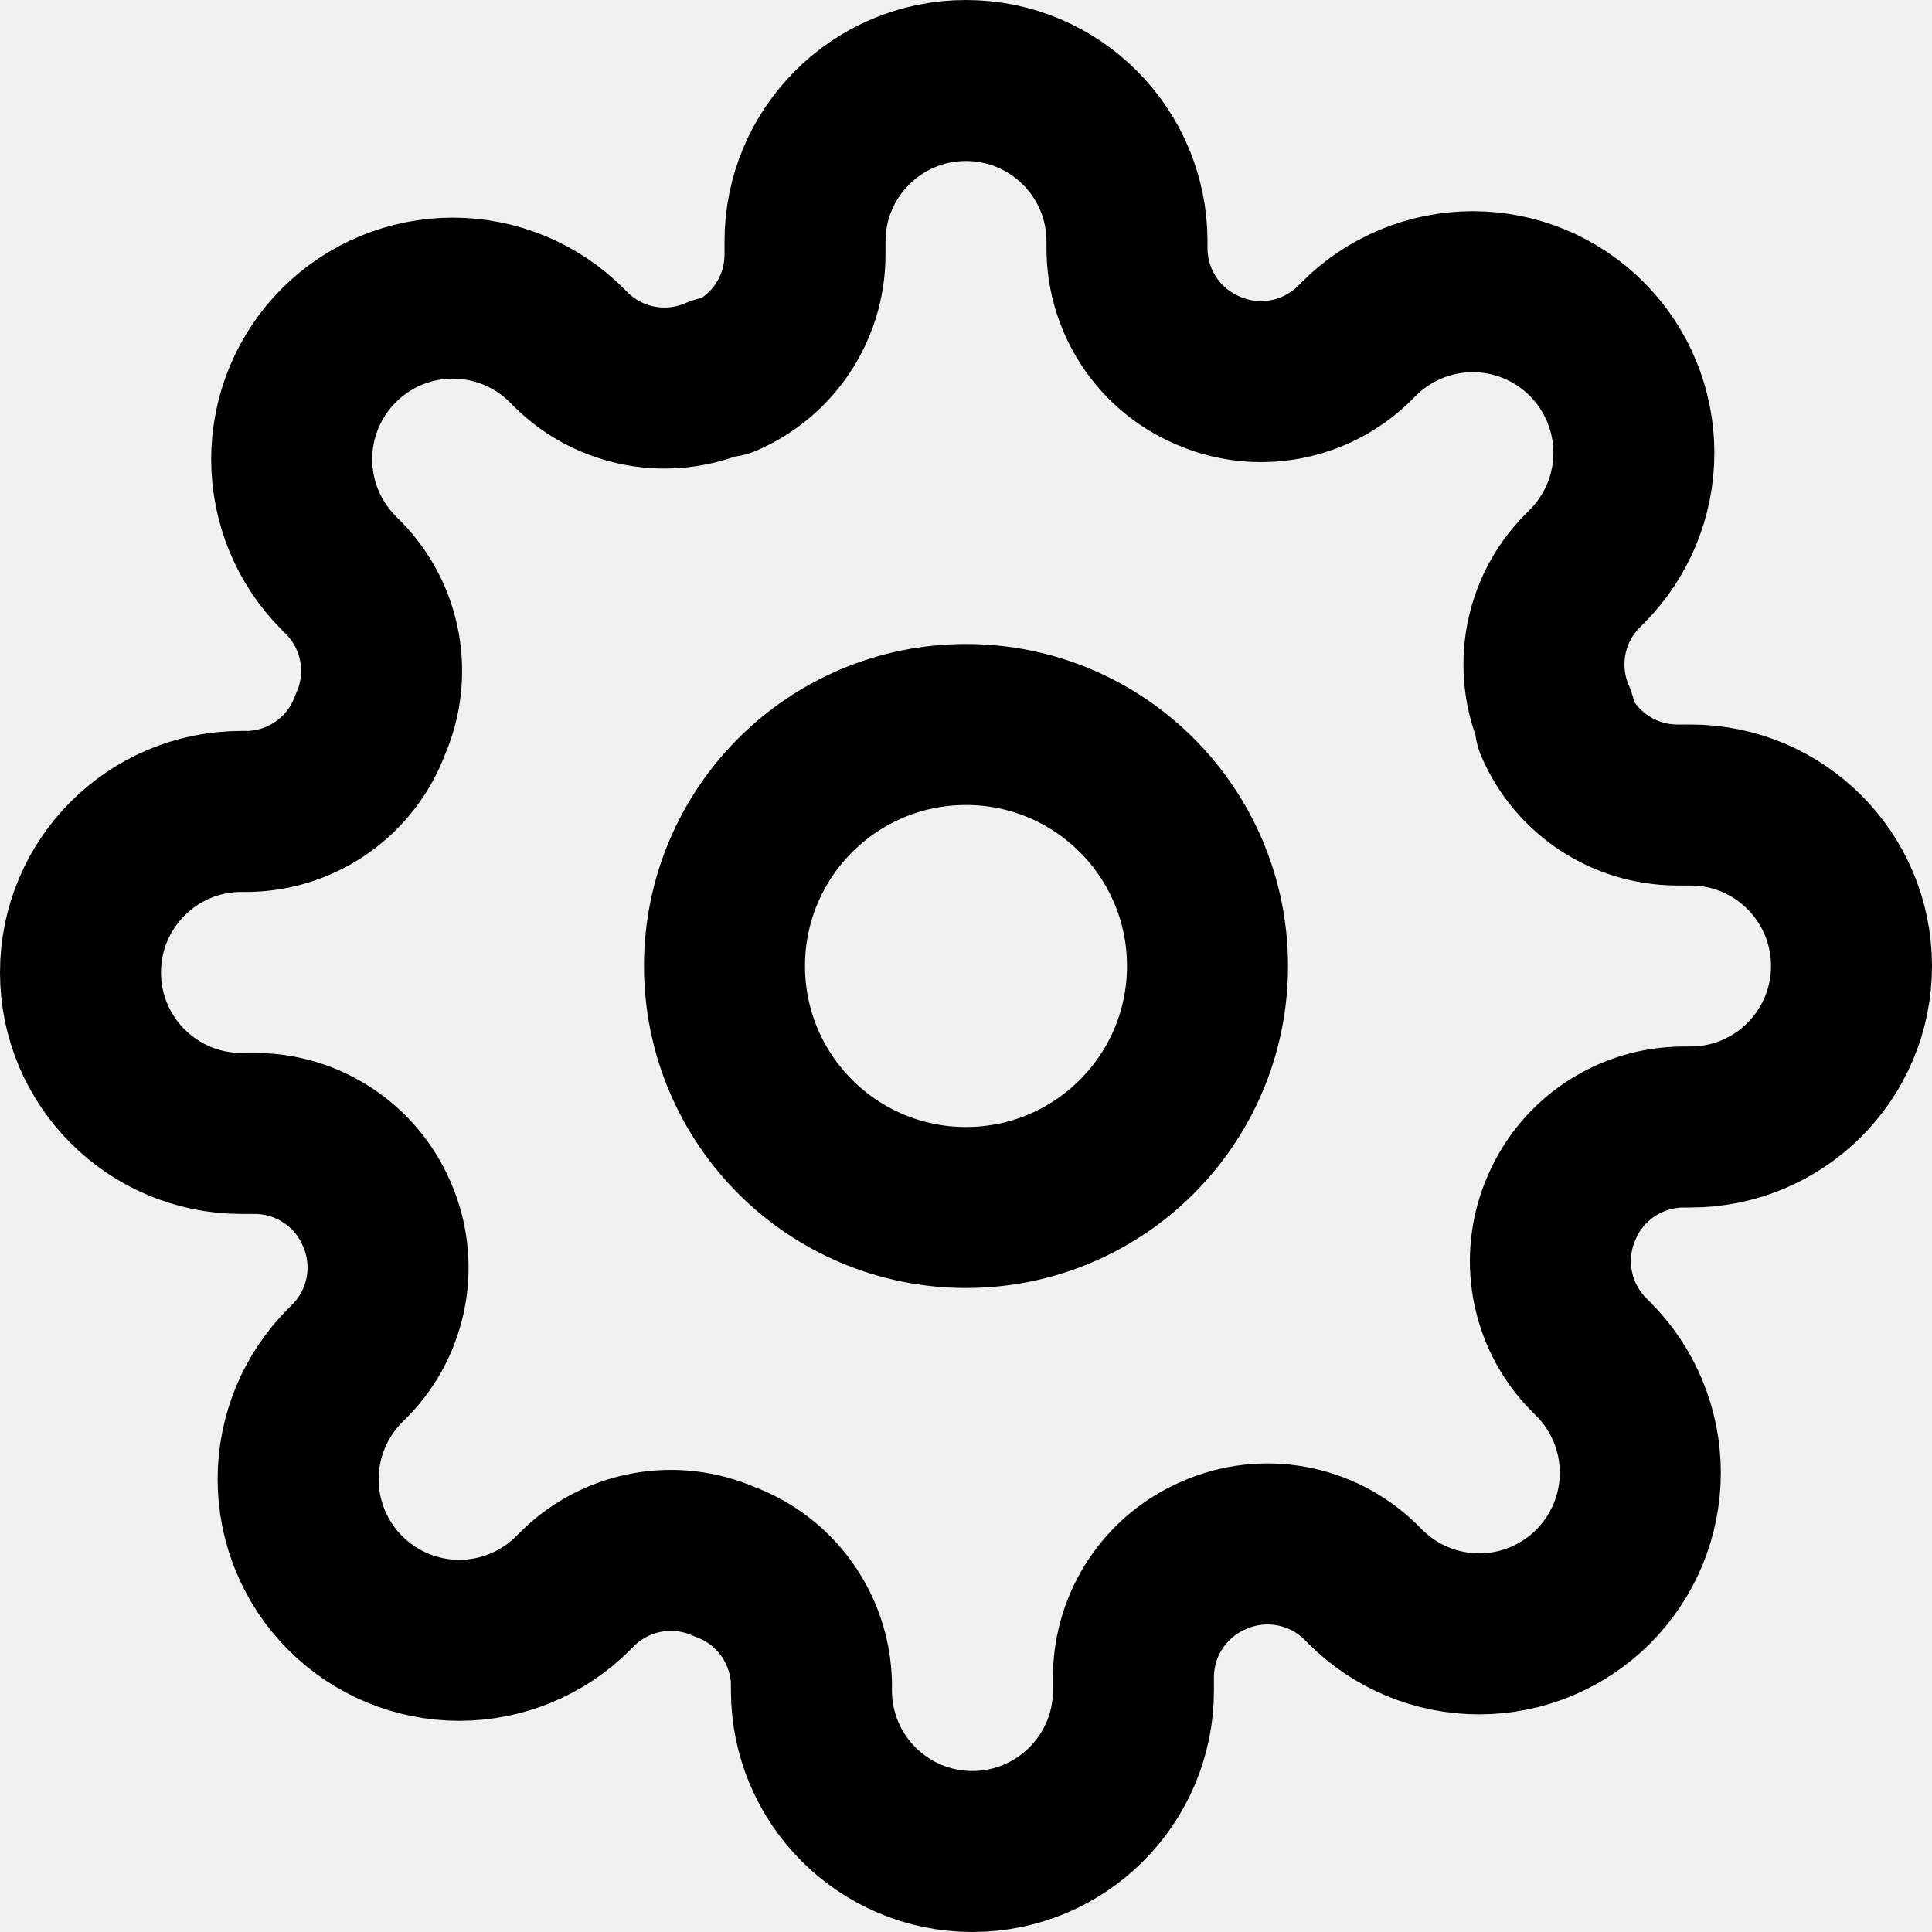
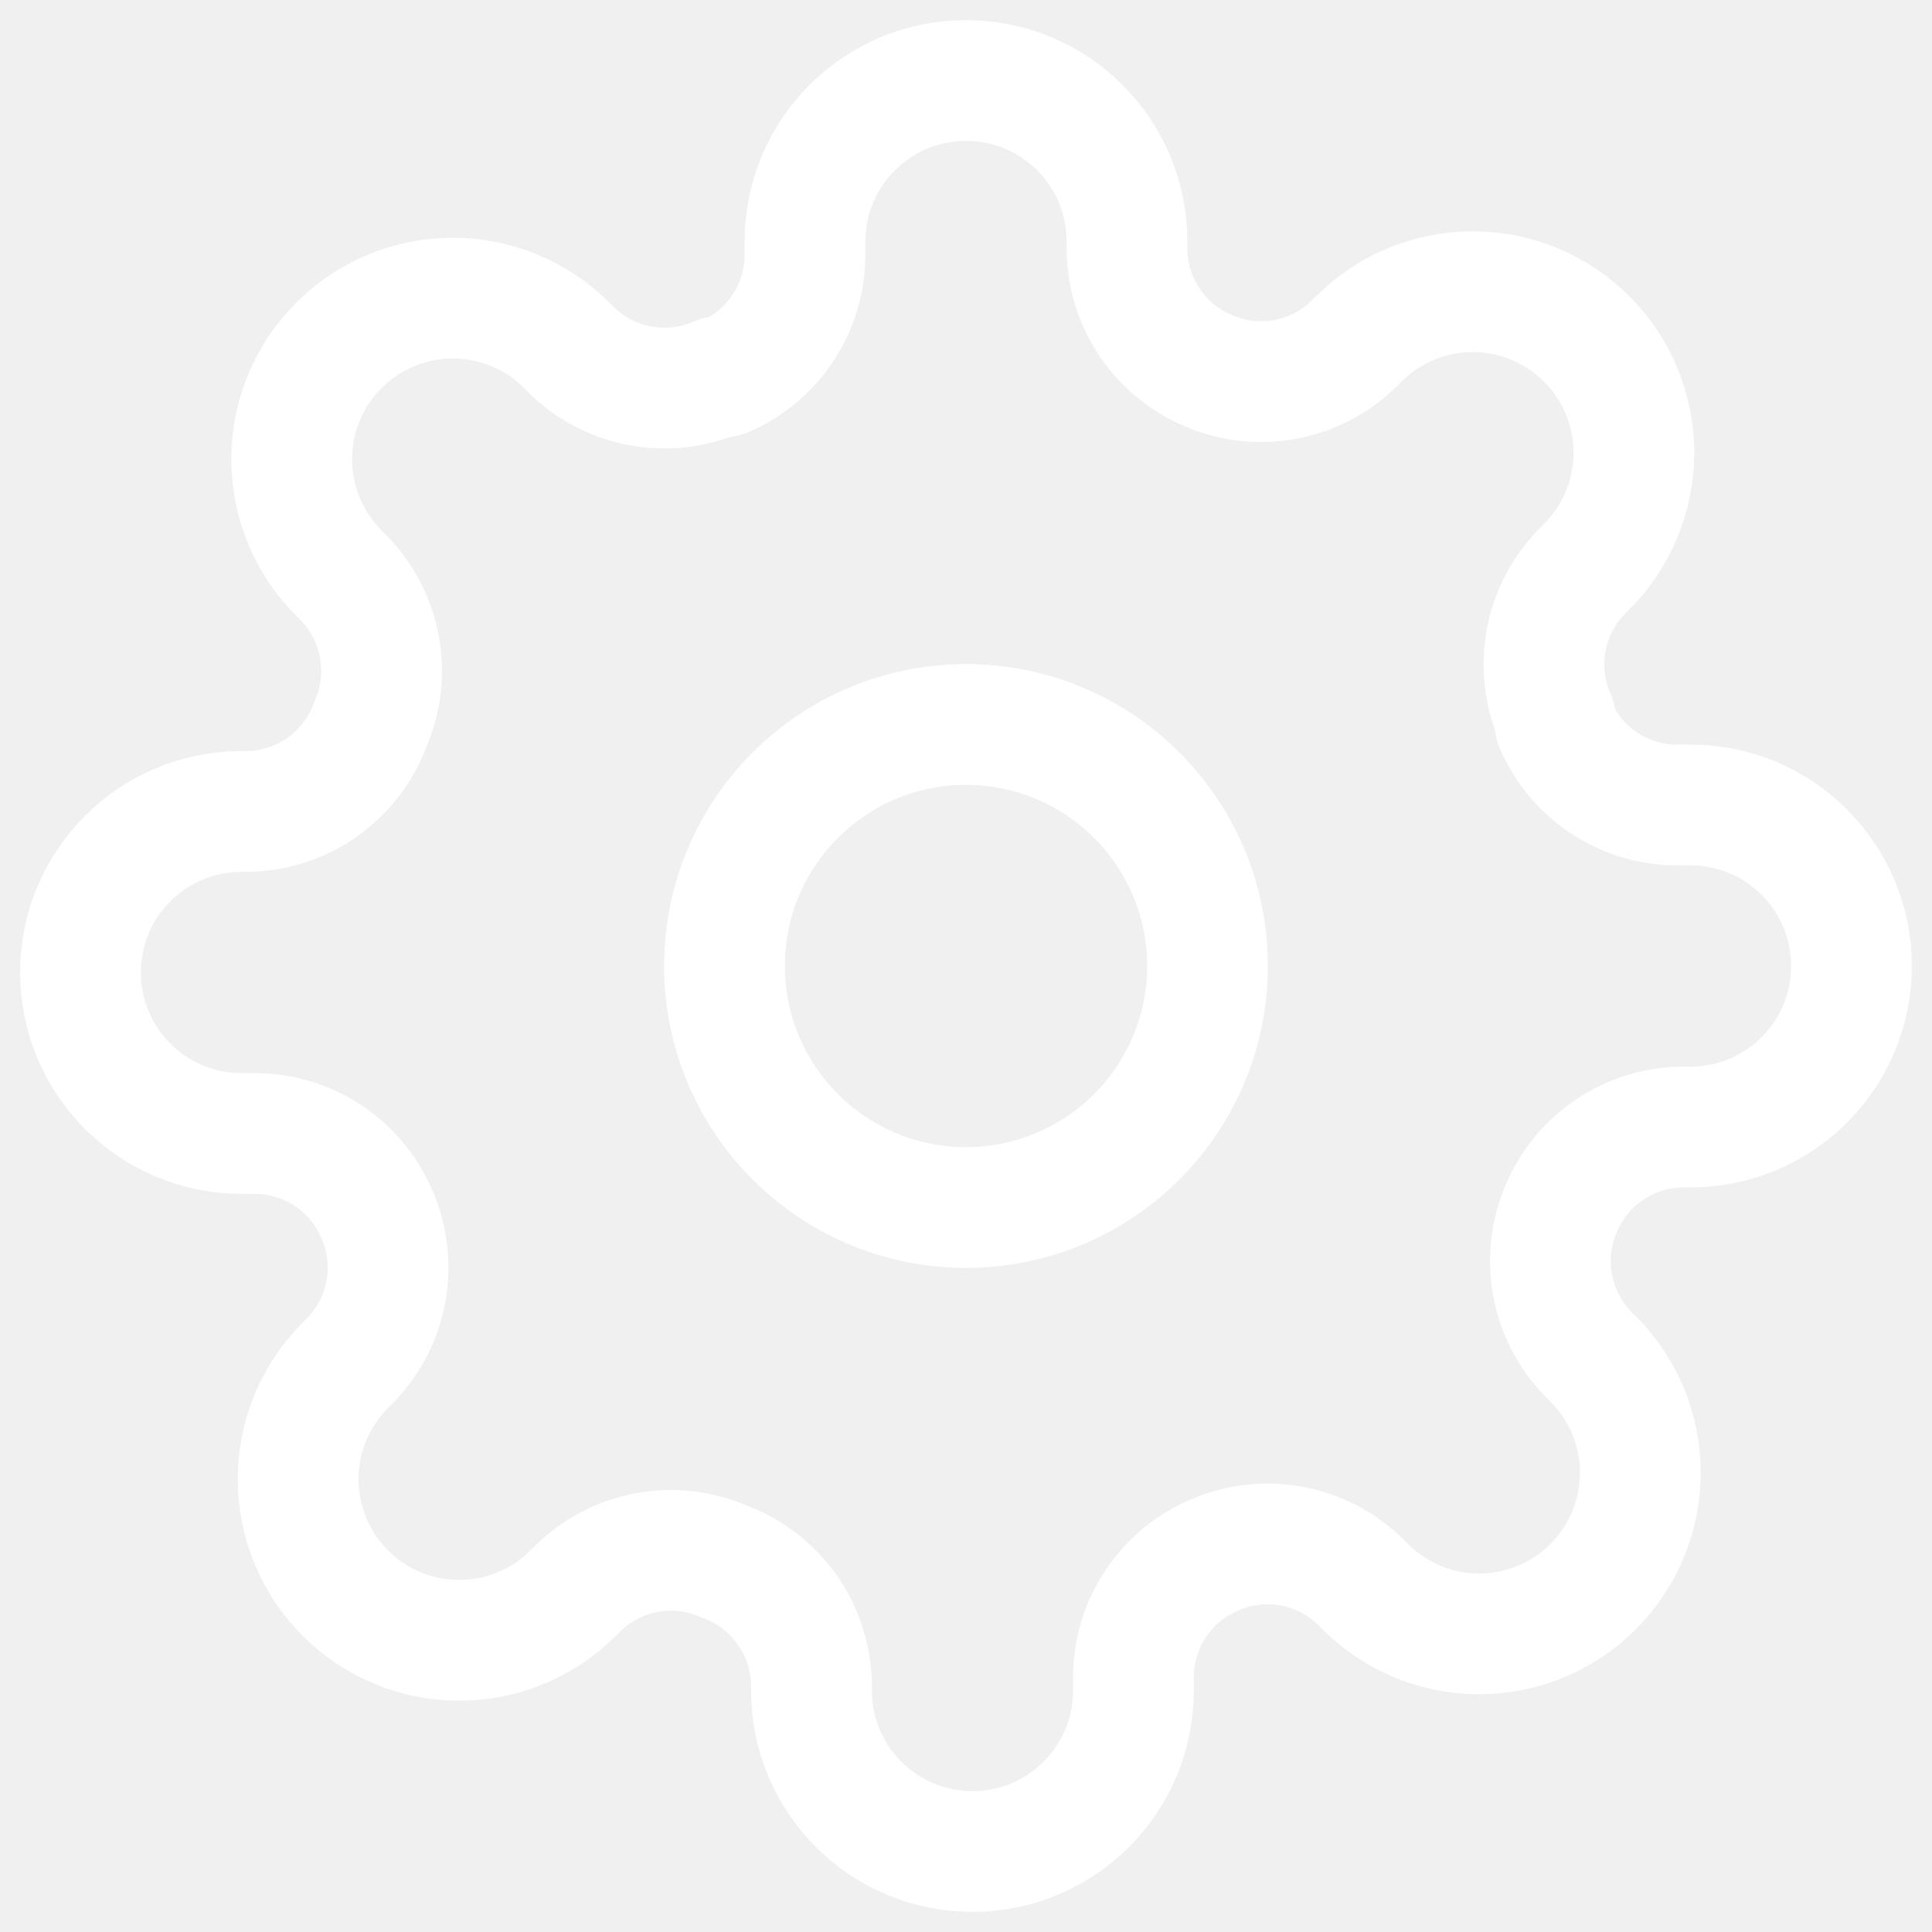
- <svg xmlns="http://www.w3.org/2000/svg" viewBox="0 0 24 24" fill="none" stroke="currentColor" stroke-width="2" stroke-linecap="round" stroke-linejoin="round">
+ <svg xmlns="http://www.w3.org/2000/svg" viewBox="0 0 24 24" fill="none" stroke="white" stroke-width="1.5" stroke-linecap="round" stroke-linejoin="round">
  <circle cx="12" cy="12" r="3" />
  <path d="M19.4 15a1.65 1.65 0 0 0 .33 1.82l.06.06a2 2 0 0 1 0 2.83 2 2 0 0 1-2.83 0l-.06-.06a1.65 1.65 0 0 0-1.82-.33 1.65 1.65 0 0 0-1 1.51V21a2 2 0 0 1-2 2 2 2 0 0 1-2-2v-.09A1.65 1.65 0 0 0 9 19.4a1.65 1.65 0 0 0-1.82.33l-.06.06a2 2 0 0 1-2.83 0 2 2 0 0 1 0-2.83l.06-.06a1.65 1.65 0 0 0 .33-1.82 1.65 1.65 0 0 0-1.51-1H3a2 2 0 0 1-2-2 2 2 0 0 1 2-2h.09A1.65 1.65 0 0 0 4.6 9a1.65 1.65 0 0 0-.33-1.82l-.06-.06a2 2 0 0 1 0-2.83 2 2 0 0 1 2.83 0l.06.06a1.65 1.65 0 0 0 1.82.33H9a1.65 1.65 0 0 0 1-1.51V3a2 2 0 0 1 2-2 2 2 0 0 1 2 2v.09a1.65 1.65 0 0 0 1 1.51 1.65 1.65 0 0 0 1.82-.33l.06-.06a2 2 0 0 1 2.83 0 2 2 0 0 1 0 2.83l-.06.06a1.65 1.65 0 0 0-.33 1.82V9a1.65 1.65 0 0 0 1.51 1H21a2 2 0 0 1 2 2 2 2 0 0 1-2 2h-.09a1.65 1.65 0 0 0-1.51 1z" />
</svg>
